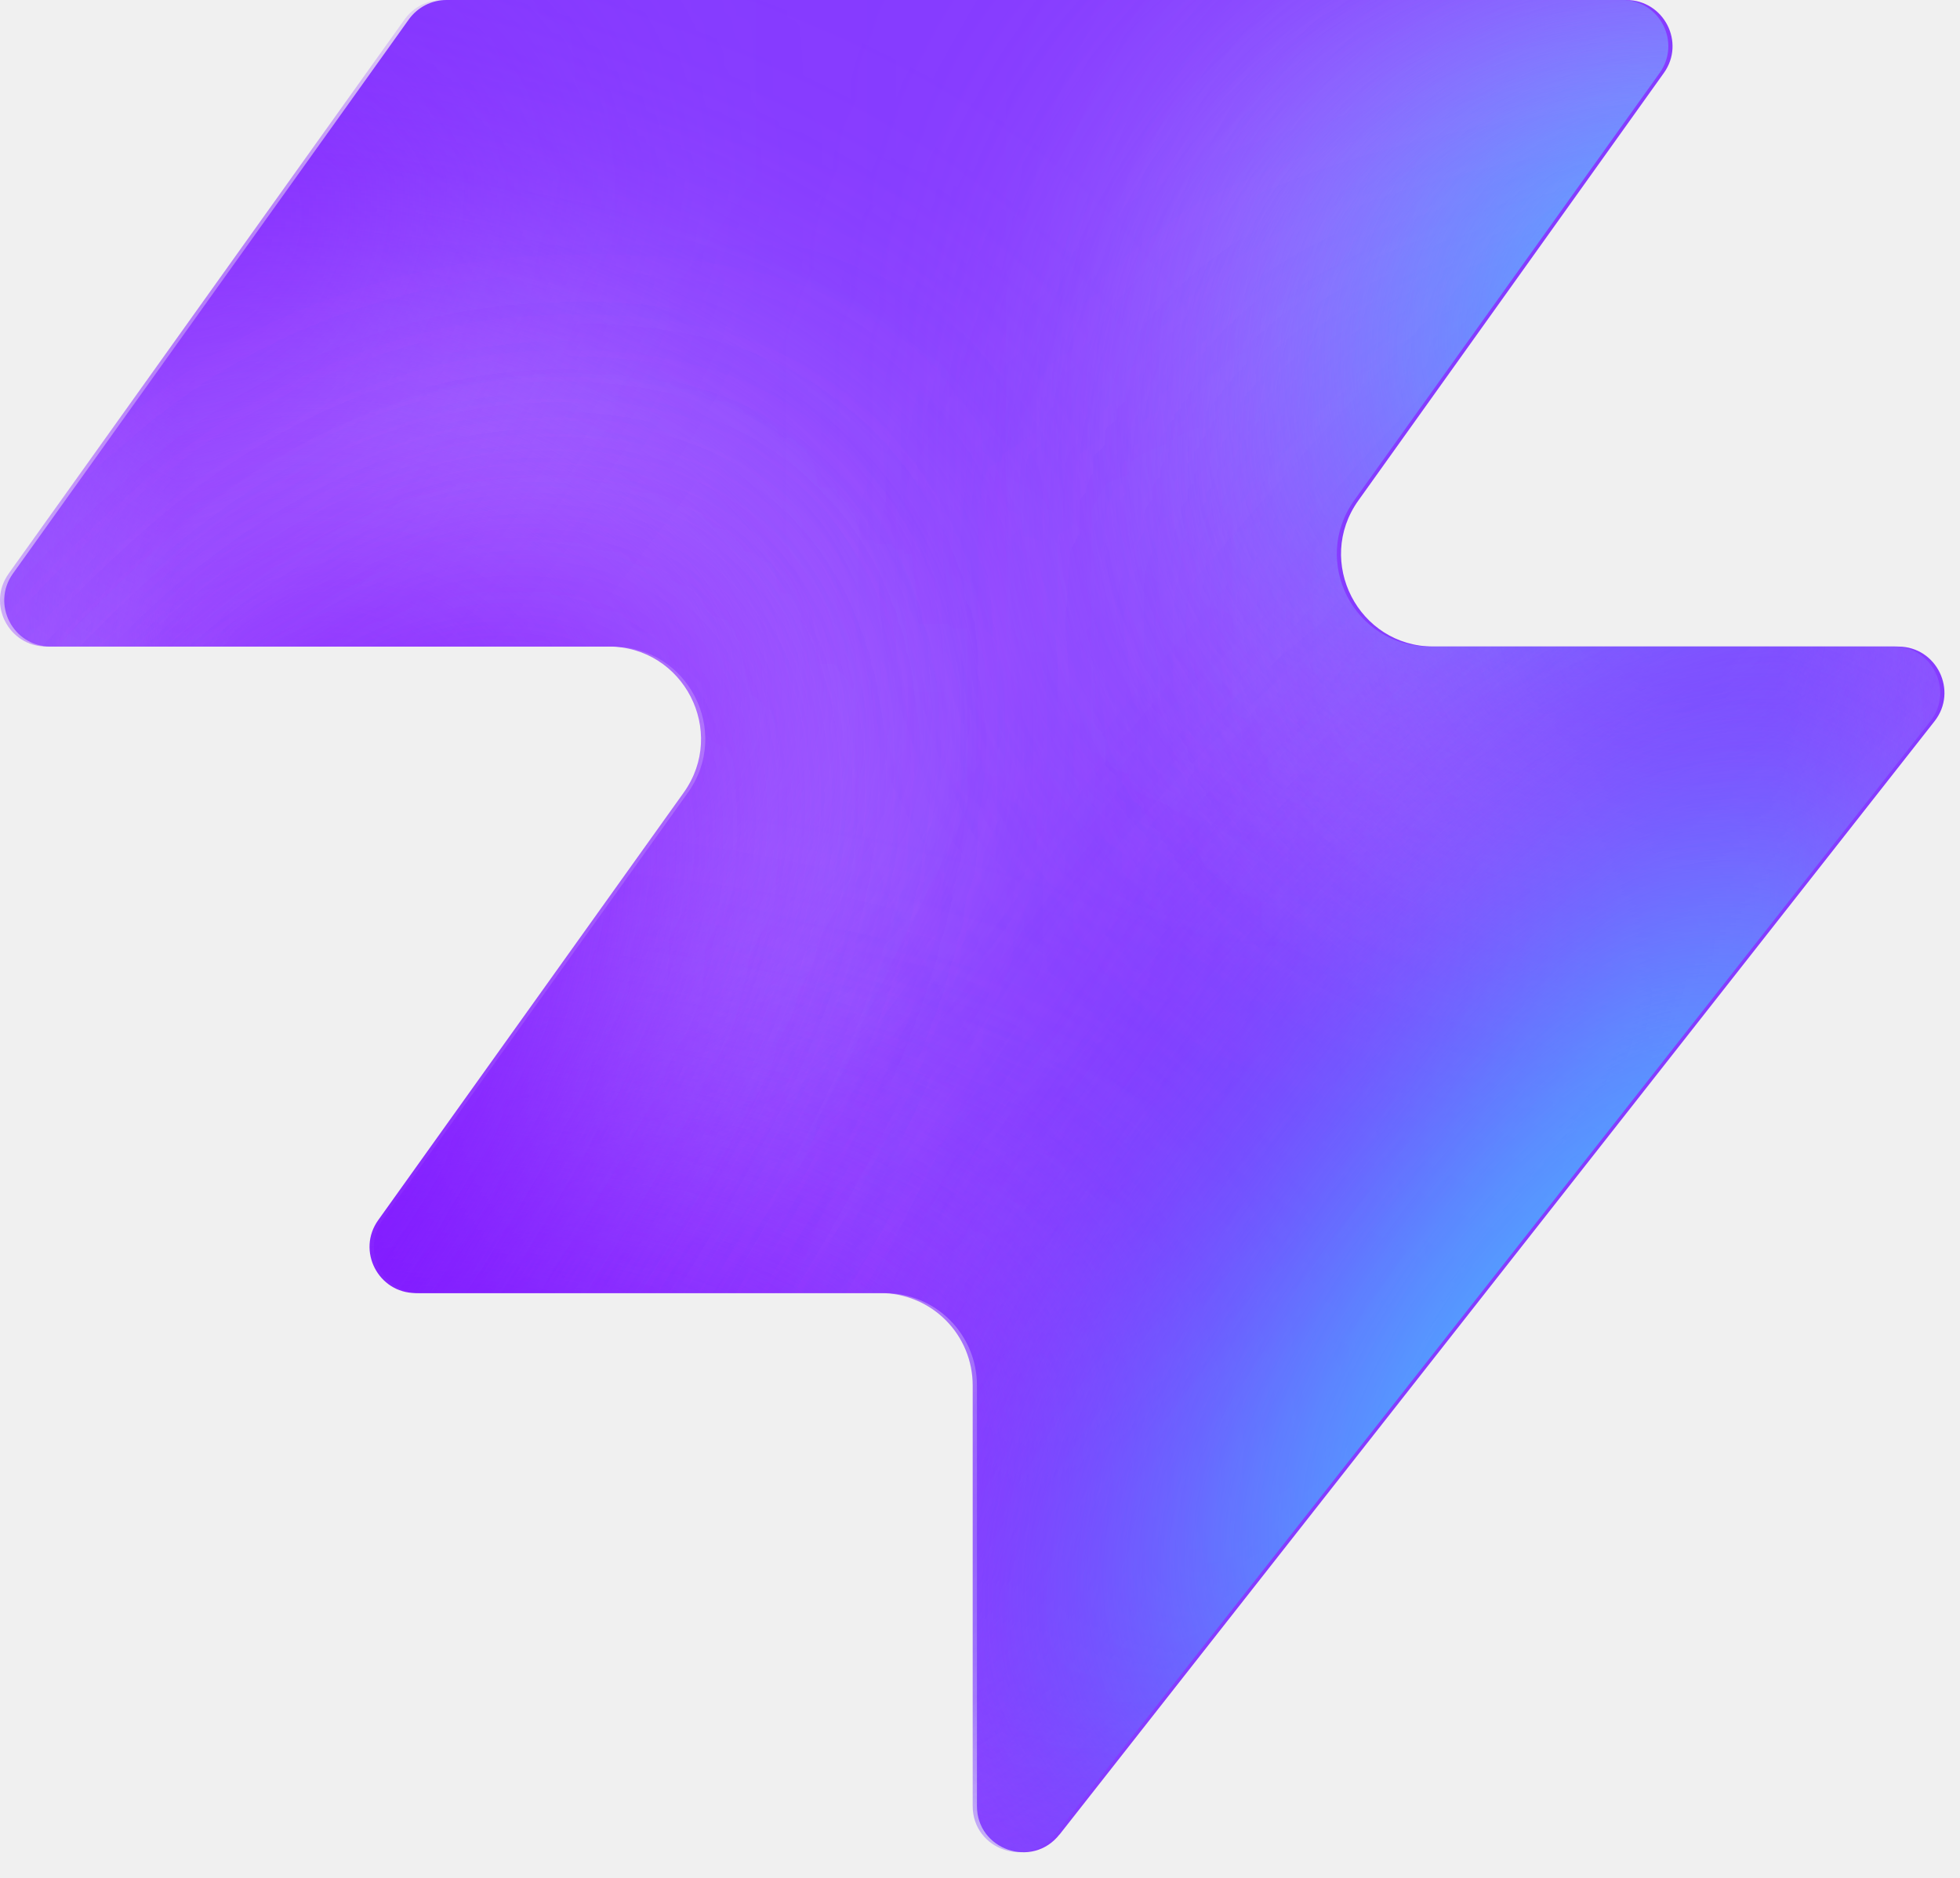
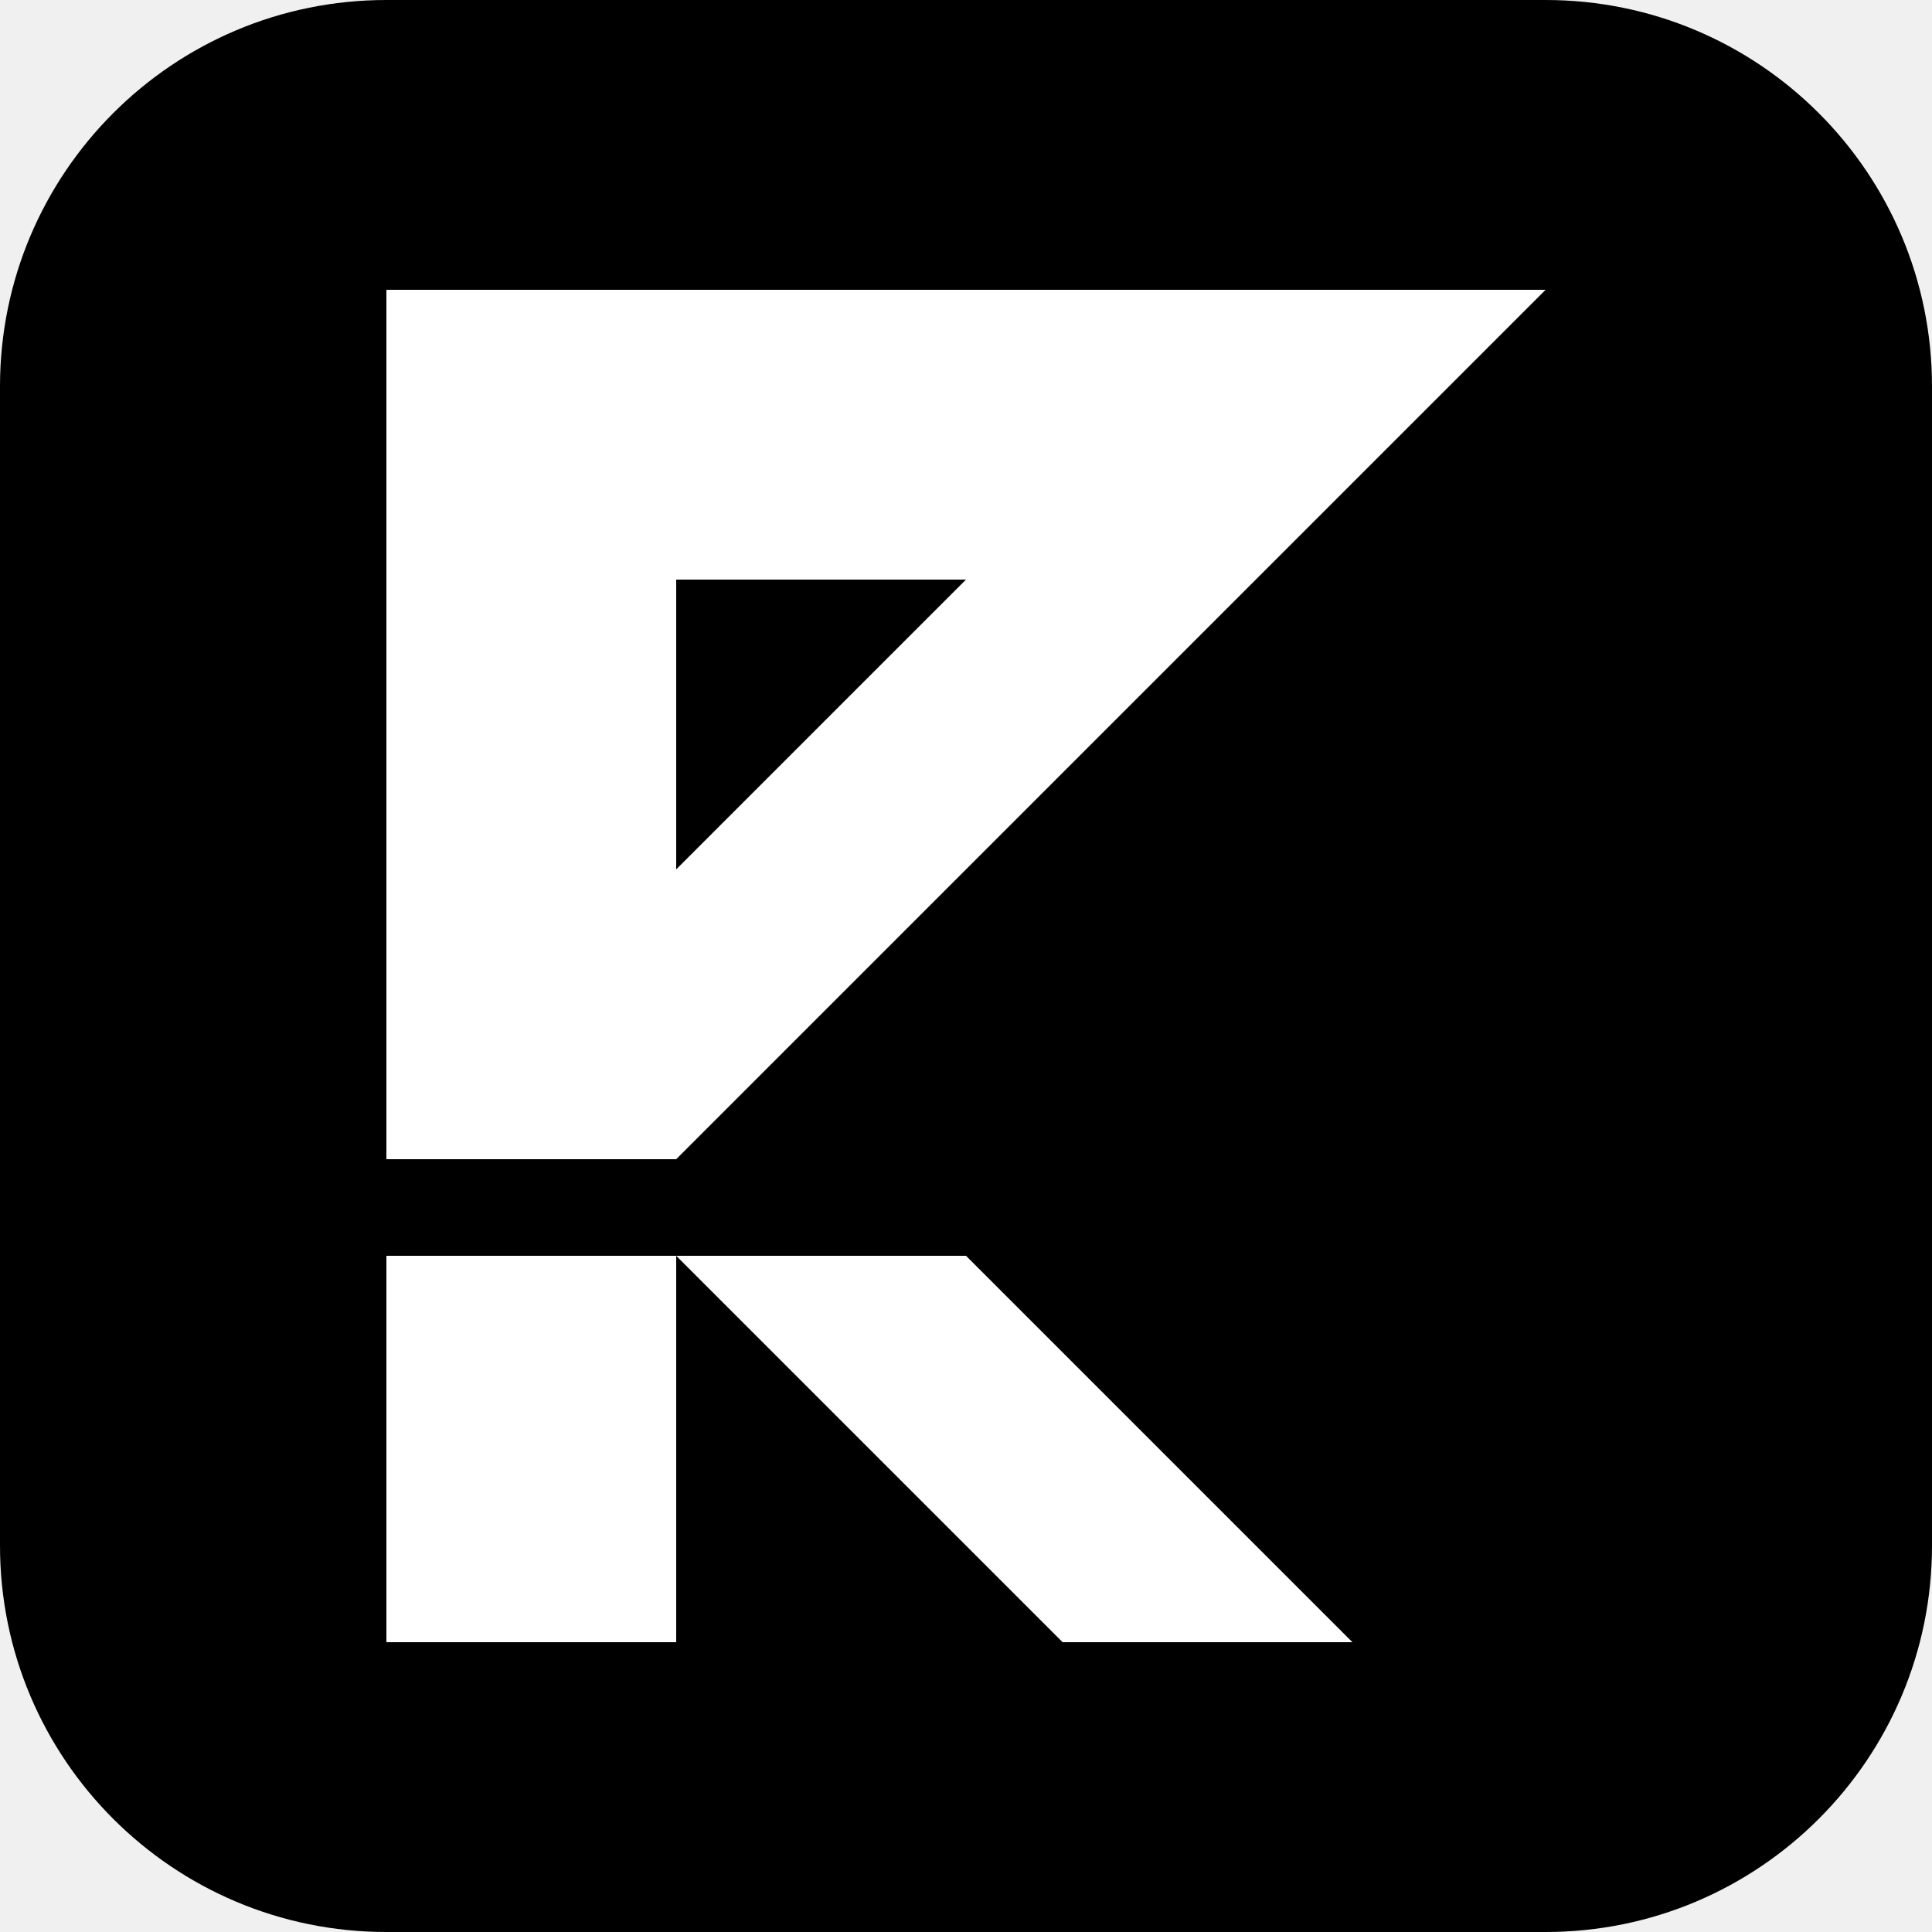
- <svg xmlns="http://www.w3.org/2000/svg" width="48" height="46" fill="none" viewBox="0 0 48 46">
-   <path fill="#863bff" d="M25.946 44.938c-.664.845-2.021.375-2.021-.698V33.937a2.26 2.26 0 0 0-2.262-2.262H10.287c-.92 0-1.456-1.04-.92-1.788l7.48-10.471c1.07-1.497 0-3.578-1.842-3.578H1.237c-.92 0-1.456-1.04-.92-1.788L10.013.474c.214-.297.556-.474.92-.474h28.894c.92 0 1.456 1.04.92 1.788l-7.48 10.471c-1.07 1.498 0 3.579 1.842 3.579h11.377c.943 0 1.473 1.088.89 1.83L25.947 44.94z" style="fill:#863bff;fill:color(display-p3 .525 .23 1);fill-opacity:1" />
-   <mask id="a" width="48" height="46" x="0" y="0" maskUnits="userSpaceOnUse" style="mask-type:alpha">
-     <path fill="#000" d="M25.842 44.938c-.664.844-2.021.375-2.021-.698V33.937a2.26 2.26 0 0 0-2.262-2.262H10.183c-.92 0-1.456-1.04-.92-1.788l7.48-10.471c1.07-1.498 0-3.579-1.842-3.579H1.133c-.92 0-1.456-1.04-.92-1.787L9.91.473c.214-.297.556-.474.92-.474h28.894c.92 0 1.456 1.04.92 1.788l-7.48 10.471c-1.07 1.498 0 3.578 1.842 3.578h11.377c.943 0 1.473 1.088.89 1.832L25.843 44.94z" style="fill:#000;fill-opacity:1" />
-   </mask>
-   <g mask="url(#a)">
-     <g filter="url(#b)">
-       <ellipse cx="5.508" cy="14.704" fill="#ede6ff" rx="5.508" ry="14.704" style="fill:#ede6ff;fill:color(display-p3 .927 .903 1);fill-opacity:1" transform="matrix(.00324 1 1 -.00324 -4.47 31.516)" />
-     </g>
-     <g filter="url(#c)">
-       <ellipse cx="10.399" cy="29.851" fill="#ede6ff" rx="10.399" ry="29.851" style="fill:#ede6ff;fill:color(display-p3 .927 .903 1);fill-opacity:1" transform="matrix(.00324 1 1 -.00324 -39.328 7.883)" />
-     </g>
-     <g filter="url(#d)">
-       <ellipse cx="5.508" cy="30.487" fill="#7e14ff" rx="5.508" ry="30.487" style="fill:#7e14ff;fill:color(display-p3 .492 .077 1);fill-opacity:1" transform="rotate(89.814 -25.913 -14.639)scale(1 -1)" />
-     </g>
-     <g filter="url(#e)">
-       <ellipse cx="5.508" cy="30.599" fill="#7e14ff" rx="5.508" ry="30.599" style="fill:#7e14ff;fill:color(display-p3 .492 .077 1);fill-opacity:1" transform="rotate(89.814 -32.644 -3.334)scale(1 -1)" />
-     </g>
-     <g filter="url(#f)">
-       <ellipse cx="5.508" cy="30.599" fill="#7e14ff" rx="5.508" ry="30.599" style="fill:#7e14ff;fill:color(display-p3 .492 .077 1);fill-opacity:1" transform="matrix(.00324 1 1 -.00324 -34.34 30.47)" />
-     </g>
-     <g filter="url(#g)">
-       <ellipse cx="14.072" cy="22.078" fill="#ede6ff" rx="14.072" ry="22.078" style="fill:#ede6ff;fill:color(display-p3 .927 .903 1);fill-opacity:1" transform="rotate(93.35 24.506 48.493)scale(-1 1)" />
-     </g>
-     <g filter="url(#h)">
-       <ellipse cx="3.47" cy="21.501" fill="#7e14ff" rx="3.47" ry="21.501" style="fill:#7e14ff;fill:color(display-p3 .492 .077 1);fill-opacity:1" transform="rotate(89.009 28.708 47.59)scale(-1 1)" />
-     </g>
-     <g filter="url(#i)">
-       <ellipse cx="3.47" cy="21.501" fill="#7e14ff" rx="3.47" ry="21.501" style="fill:#7e14ff;fill:color(display-p3 .492 .077 1);fill-opacity:1" transform="rotate(89.009 28.708 47.59)scale(-1 1)" />
-     </g>
-     <g filter="url(#j)">
-       <ellipse cx=".387" cy="8.972" fill="#7e14ff" rx="4.407" ry="29.108" style="fill:#7e14ff;fill:color(display-p3 .492 .077 1);fill-opacity:1" transform="rotate(39.51 .387 8.972)" />
-     </g>
-     <g filter="url(#k)">
-       <ellipse cx="47.523" cy="-6.092" fill="#7e14ff" rx="4.407" ry="29.108" style="fill:#7e14ff;fill:color(display-p3 .492 .077 1);fill-opacity:1" transform="rotate(37.892 47.523 -6.092)" />
-     </g>
-     <g filter="url(#l)">
-       <ellipse cx="41.412" cy="6.333" fill="#47bfff" rx="5.971" ry="9.665" style="fill:#47bfff;fill:color(display-p3 .28 .748 1);fill-opacity:1" transform="rotate(37.892 41.412 6.333)" />
-     </g>
-     <g filter="url(#m)">
-       <ellipse cx="-1.879" cy="38.332" fill="#7e14ff" rx="4.407" ry="29.108" style="fill:#7e14ff;fill:color(display-p3 .492 .077 1);fill-opacity:1" transform="rotate(37.892 -1.88 38.332)" />
-     </g>
-     <g filter="url(#n)">
-       <ellipse cx="-1.879" cy="38.332" fill="#7e14ff" rx="4.407" ry="29.108" style="fill:#7e14ff;fill:color(display-p3 .492 .077 1);fill-opacity:1" transform="rotate(37.892 -1.88 38.332)" />
-     </g>
-     <g filter="url(#o)">
-       <ellipse cx="35.651" cy="29.907" fill="#7e14ff" rx="4.407" ry="29.108" style="fill:#7e14ff;fill:color(display-p3 .492 .077 1);fill-opacity:1" transform="rotate(37.892 35.651 29.907)" />
-     </g>
-     <g filter="url(#p)">
-       <ellipse cx="38.418" cy="32.4" fill="#47bfff" rx="5.971" ry="15.297" style="fill:#47bfff;fill:color(display-p3 .28 .748 1);fill-opacity:1" transform="rotate(37.892 38.418 32.4)" />
-     </g>
+ <svg xmlns="http://www.w3.org/2000/svg" viewBox="0 0 100 100">
+   <rect width="100" height="100" rx="20" fill="#000000" />
+   <g transform="translate(-5, 0)">
+     <path d="M 25 15 L 85 15 L 40 60 L 25 60 Z M 40 30 L 40 45 L 55 30 Z" fill="#ffffff" fill-rule="evenodd" />
+     <path d="M 25 65 L 55 65 L 75 85 L 60 85 L 40 65 L 40 85 L 25 85 Z" fill="#ffffff" />
  </g>
-   <defs>
-     <filter id="b" width="60.045" height="41.654" x="-19.77" y="16.149" color-interpolation-filters="sRGB" filterUnits="userSpaceOnUse">
-       <feFlood flood-opacity="0" result="BackgroundImageFix" />
-       <feBlend in="SourceGraphic" in2="BackgroundImageFix" result="shape" />
-       <feGaussianBlur result="effect1_foregroundBlur_2002_17158" stdDeviation="7.659" />
-     </filter>
-     <filter id="c" width="90.34" height="51.437" x="-54.613" y="-7.533" color-interpolation-filters="sRGB" filterUnits="userSpaceOnUse">
-       <feFlood flood-opacity="0" result="BackgroundImageFix" />
-       <feBlend in="SourceGraphic" in2="BackgroundImageFix" result="shape" />
-       <feGaussianBlur result="effect1_foregroundBlur_2002_17158" stdDeviation="7.659" />
-     </filter>
-     <filter id="d" width="79.355" height="29.4" x="-49.64" y="2.03" color-interpolation-filters="sRGB" filterUnits="userSpaceOnUse">
-       <feFlood flood-opacity="0" result="BackgroundImageFix" />
-       <feBlend in="SourceGraphic" in2="BackgroundImageFix" result="shape" />
-       <feGaussianBlur result="effect1_foregroundBlur_2002_17158" stdDeviation="4.596" />
-     </filter>
-     <filter id="e" width="79.579" height="29.4" x="-45.045" y="20.029" color-interpolation-filters="sRGB" filterUnits="userSpaceOnUse">
-       <feFlood flood-opacity="0" result="BackgroundImageFix" />
-       <feBlend in="SourceGraphic" in2="BackgroundImageFix" result="shape" />
-       <feGaussianBlur result="effect1_foregroundBlur_2002_17158" stdDeviation="4.596" />
-     </filter>
-     <filter id="f" width="79.579" height="29.4" x="-43.513" y="21.178" color-interpolation-filters="sRGB" filterUnits="userSpaceOnUse">
-       <feFlood flood-opacity="0" result="BackgroundImageFix" />
-       <feBlend in="SourceGraphic" in2="BackgroundImageFix" result="shape" />
-       <feGaussianBlur result="effect1_foregroundBlur_2002_17158" stdDeviation="4.596" />
-     </filter>
-     <filter id="g" width="74.749" height="58.852" x="15.756" y="-17.901" color-interpolation-filters="sRGB" filterUnits="userSpaceOnUse">
-       <feFlood flood-opacity="0" result="BackgroundImageFix" />
-       <feBlend in="SourceGraphic" in2="BackgroundImageFix" result="shape" />
-       <feGaussianBlur result="effect1_foregroundBlur_2002_17158" stdDeviation="7.659" />
-     </filter>
-     <filter id="h" width="61.377" height="25.362" x="23.548" y="2.284" color-interpolation-filters="sRGB" filterUnits="userSpaceOnUse">
-       <feFlood flood-opacity="0" result="BackgroundImageFix" />
-       <feBlend in="SourceGraphic" in2="BackgroundImageFix" result="shape" />
-       <feGaussianBlur result="effect1_foregroundBlur_2002_17158" stdDeviation="4.596" />
-     </filter>
-     <filter id="i" width="61.377" height="25.362" x="23.548" y="2.284" color-interpolation-filters="sRGB" filterUnits="userSpaceOnUse">
-       <feFlood flood-opacity="0" result="BackgroundImageFix" />
-       <feBlend in="SourceGraphic" in2="BackgroundImageFix" result="shape" />
-       <feGaussianBlur result="effect1_foregroundBlur_2002_17158" stdDeviation="4.596" />
-     </filter>
-     <filter id="j" width="56.045" height="63.649" x="-27.636" y="-22.853" color-interpolation-filters="sRGB" filterUnits="userSpaceOnUse">
-       <feFlood flood-opacity="0" result="BackgroundImageFix" />
-       <feBlend in="SourceGraphic" in2="BackgroundImageFix" result="shape" />
-       <feGaussianBlur result="effect1_foregroundBlur_2002_17158" stdDeviation="4.596" />
-     </filter>
-     <filter id="k" width="54.814" height="64.646" x="20.116" y="-38.415" color-interpolation-filters="sRGB" filterUnits="userSpaceOnUse">
-       <feFlood flood-opacity="0" result="BackgroundImageFix" />
-       <feBlend in="SourceGraphic" in2="BackgroundImageFix" result="shape" />
-       <feGaussianBlur result="effect1_foregroundBlur_2002_17158" stdDeviation="4.596" />
-     </filter>
-     <filter id="l" width="33.541" height="35.313" x="24.641" y="-11.323" color-interpolation-filters="sRGB" filterUnits="userSpaceOnUse">
-       <feFlood flood-opacity="0" result="BackgroundImageFix" />
-       <feBlend in="SourceGraphic" in2="BackgroundImageFix" result="shape" />
-       <feGaussianBlur result="effect1_foregroundBlur_2002_17158" stdDeviation="4.596" />
-     </filter>
-     <filter id="m" width="54.814" height="64.646" x="-29.286" y="6.009" color-interpolation-filters="sRGB" filterUnits="userSpaceOnUse">
-       <feFlood flood-opacity="0" result="BackgroundImageFix" />
-       <feBlend in="SourceGraphic" in2="BackgroundImageFix" result="shape" />
-       <feGaussianBlur result="effect1_foregroundBlur_2002_17158" stdDeviation="4.596" />
-     </filter>
-     <filter id="n" width="54.814" height="64.646" x="-29.286" y="6.009" color-interpolation-filters="sRGB" filterUnits="userSpaceOnUse">
-       <feFlood flood-opacity="0" result="BackgroundImageFix" />
-       <feBlend in="SourceGraphic" in2="BackgroundImageFix" result="shape" />
-       <feGaussianBlur result="effect1_foregroundBlur_2002_17158" stdDeviation="4.596" />
-     </filter>
-     <filter id="o" width="54.814" height="64.646" x="8.244" y="-2.416" color-interpolation-filters="sRGB" filterUnits="userSpaceOnUse">
-       <feFlood flood-opacity="0" result="BackgroundImageFix" />
-       <feBlend in="SourceGraphic" in2="BackgroundImageFix" result="shape" />
-       <feGaussianBlur result="effect1_foregroundBlur_2002_17158" stdDeviation="4.596" />
-     </filter>
-     <filter id="p" width="39.409" height="43.623" x="18.713" y="10.588" color-interpolation-filters="sRGB" filterUnits="userSpaceOnUse">
-       <feFlood flood-opacity="0" result="BackgroundImageFix" />
-       <feBlend in="SourceGraphic" in2="BackgroundImageFix" result="shape" />
-       <feGaussianBlur result="effect1_foregroundBlur_2002_17158" stdDeviation="4.596" />
-     </filter>
-   </defs>
</svg>
